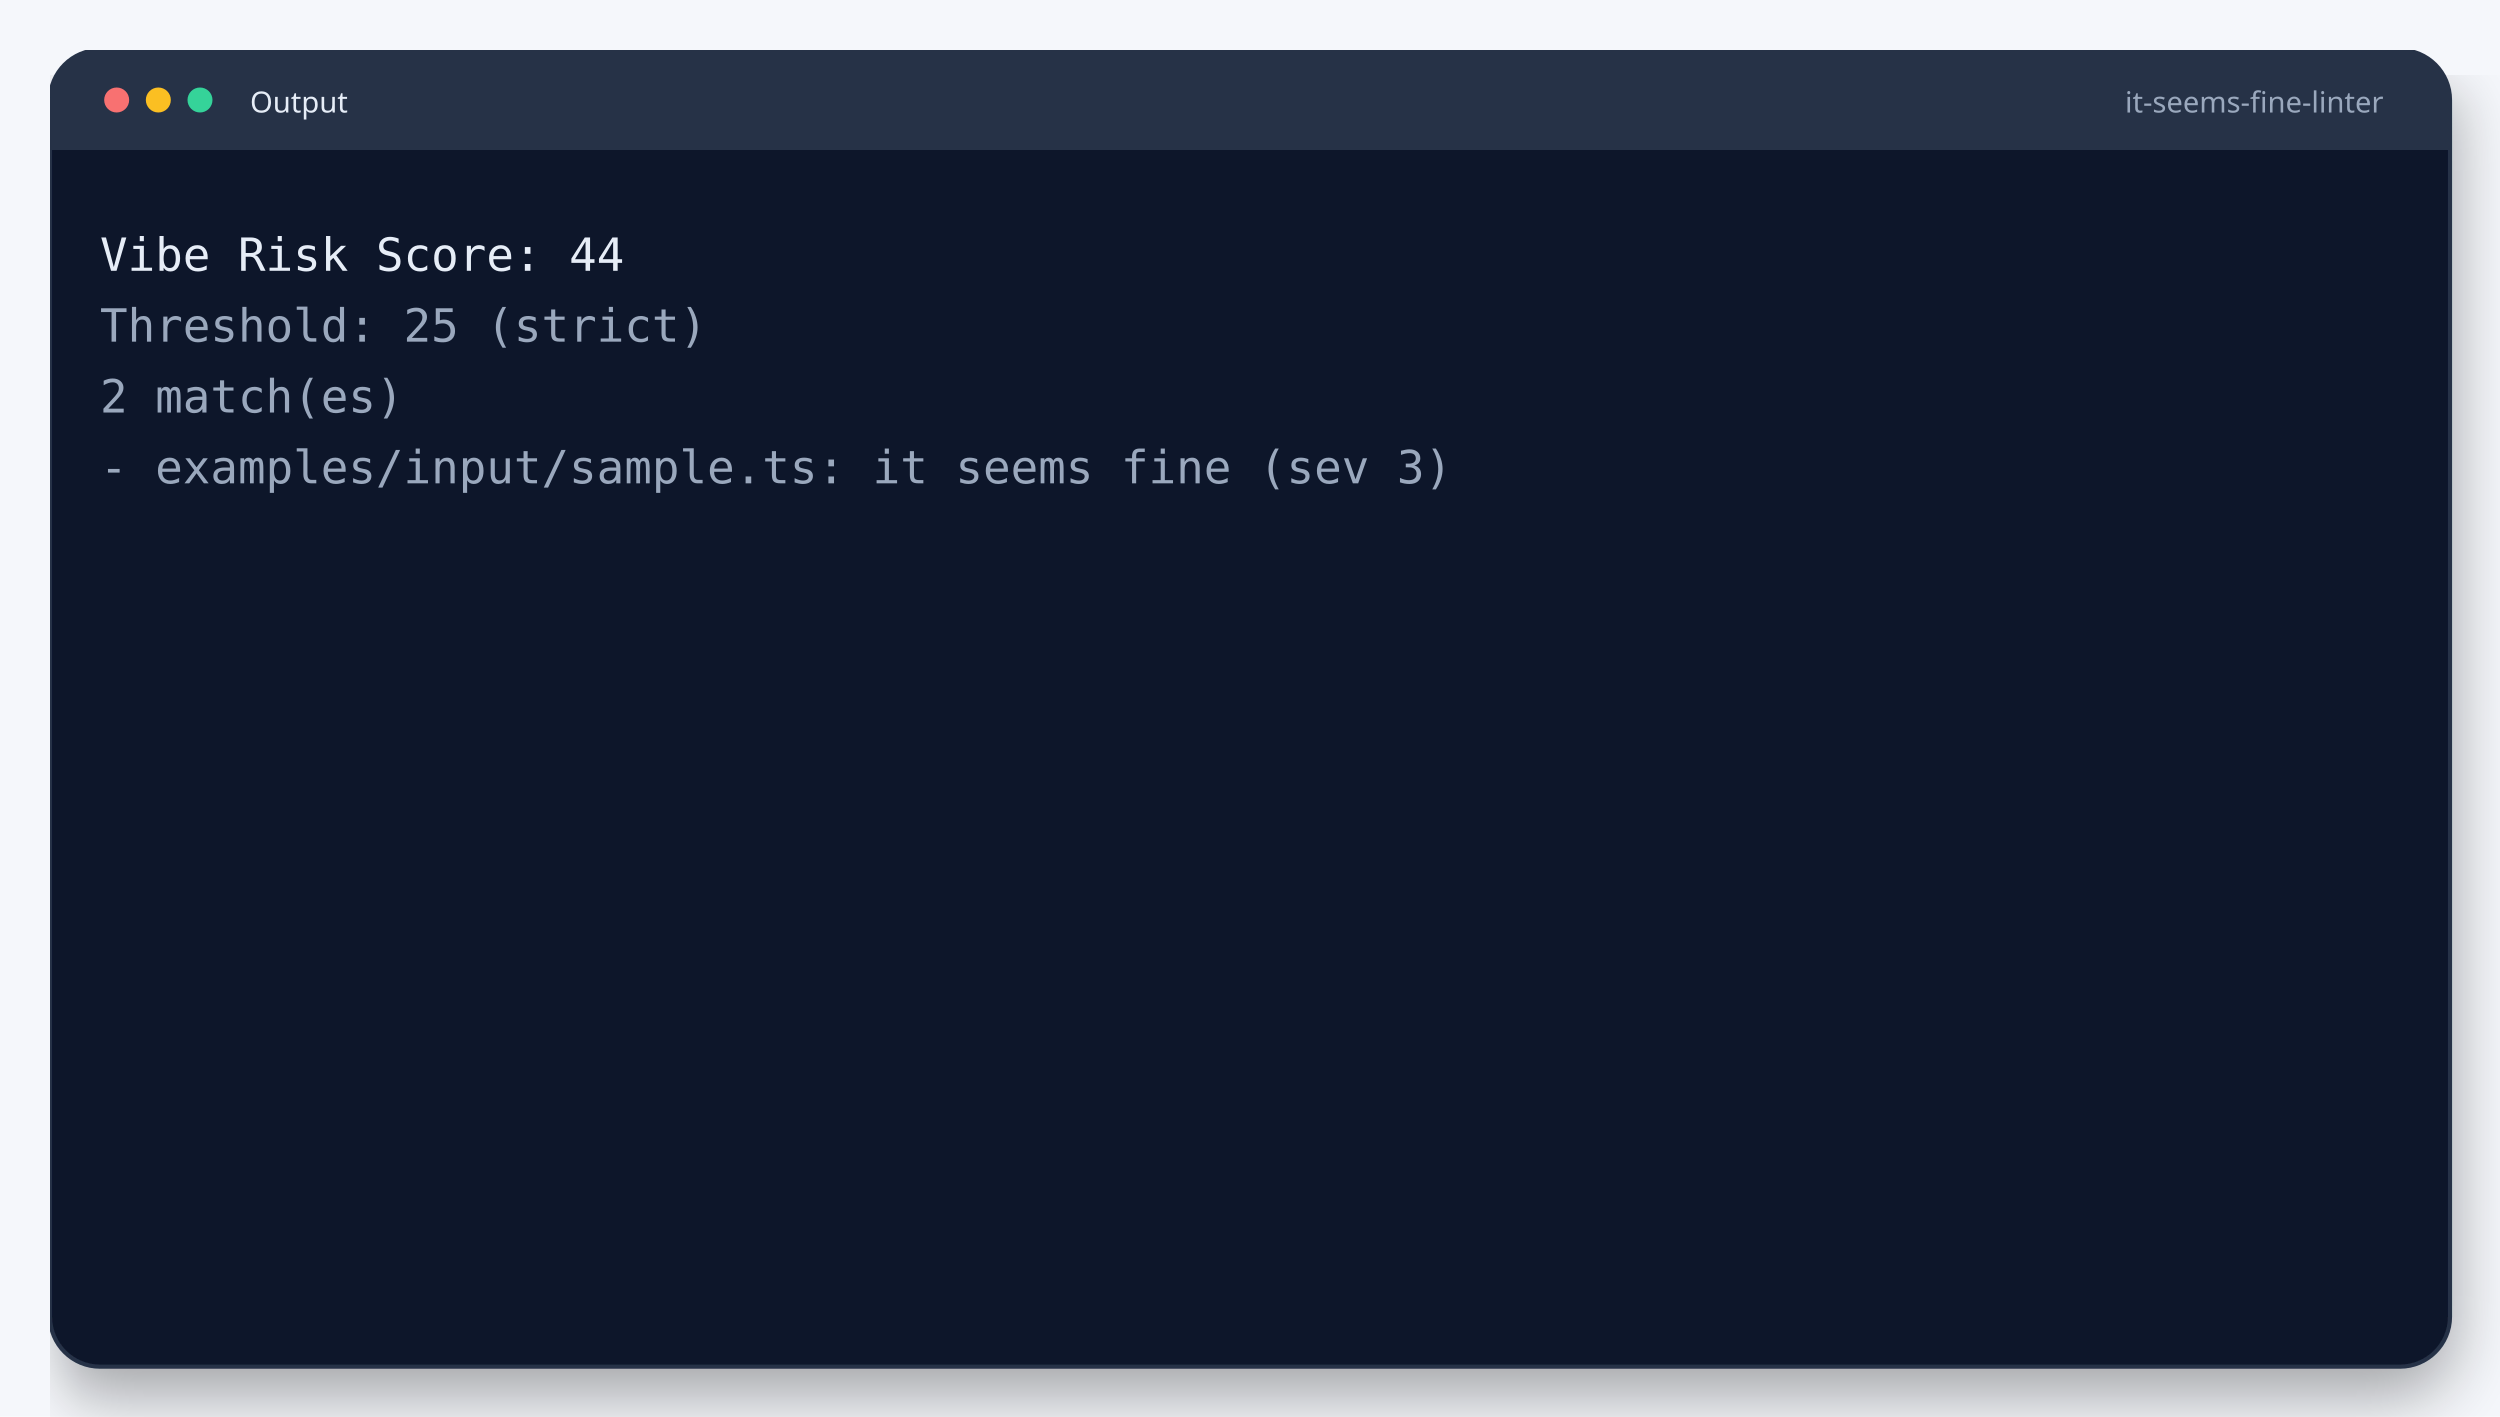
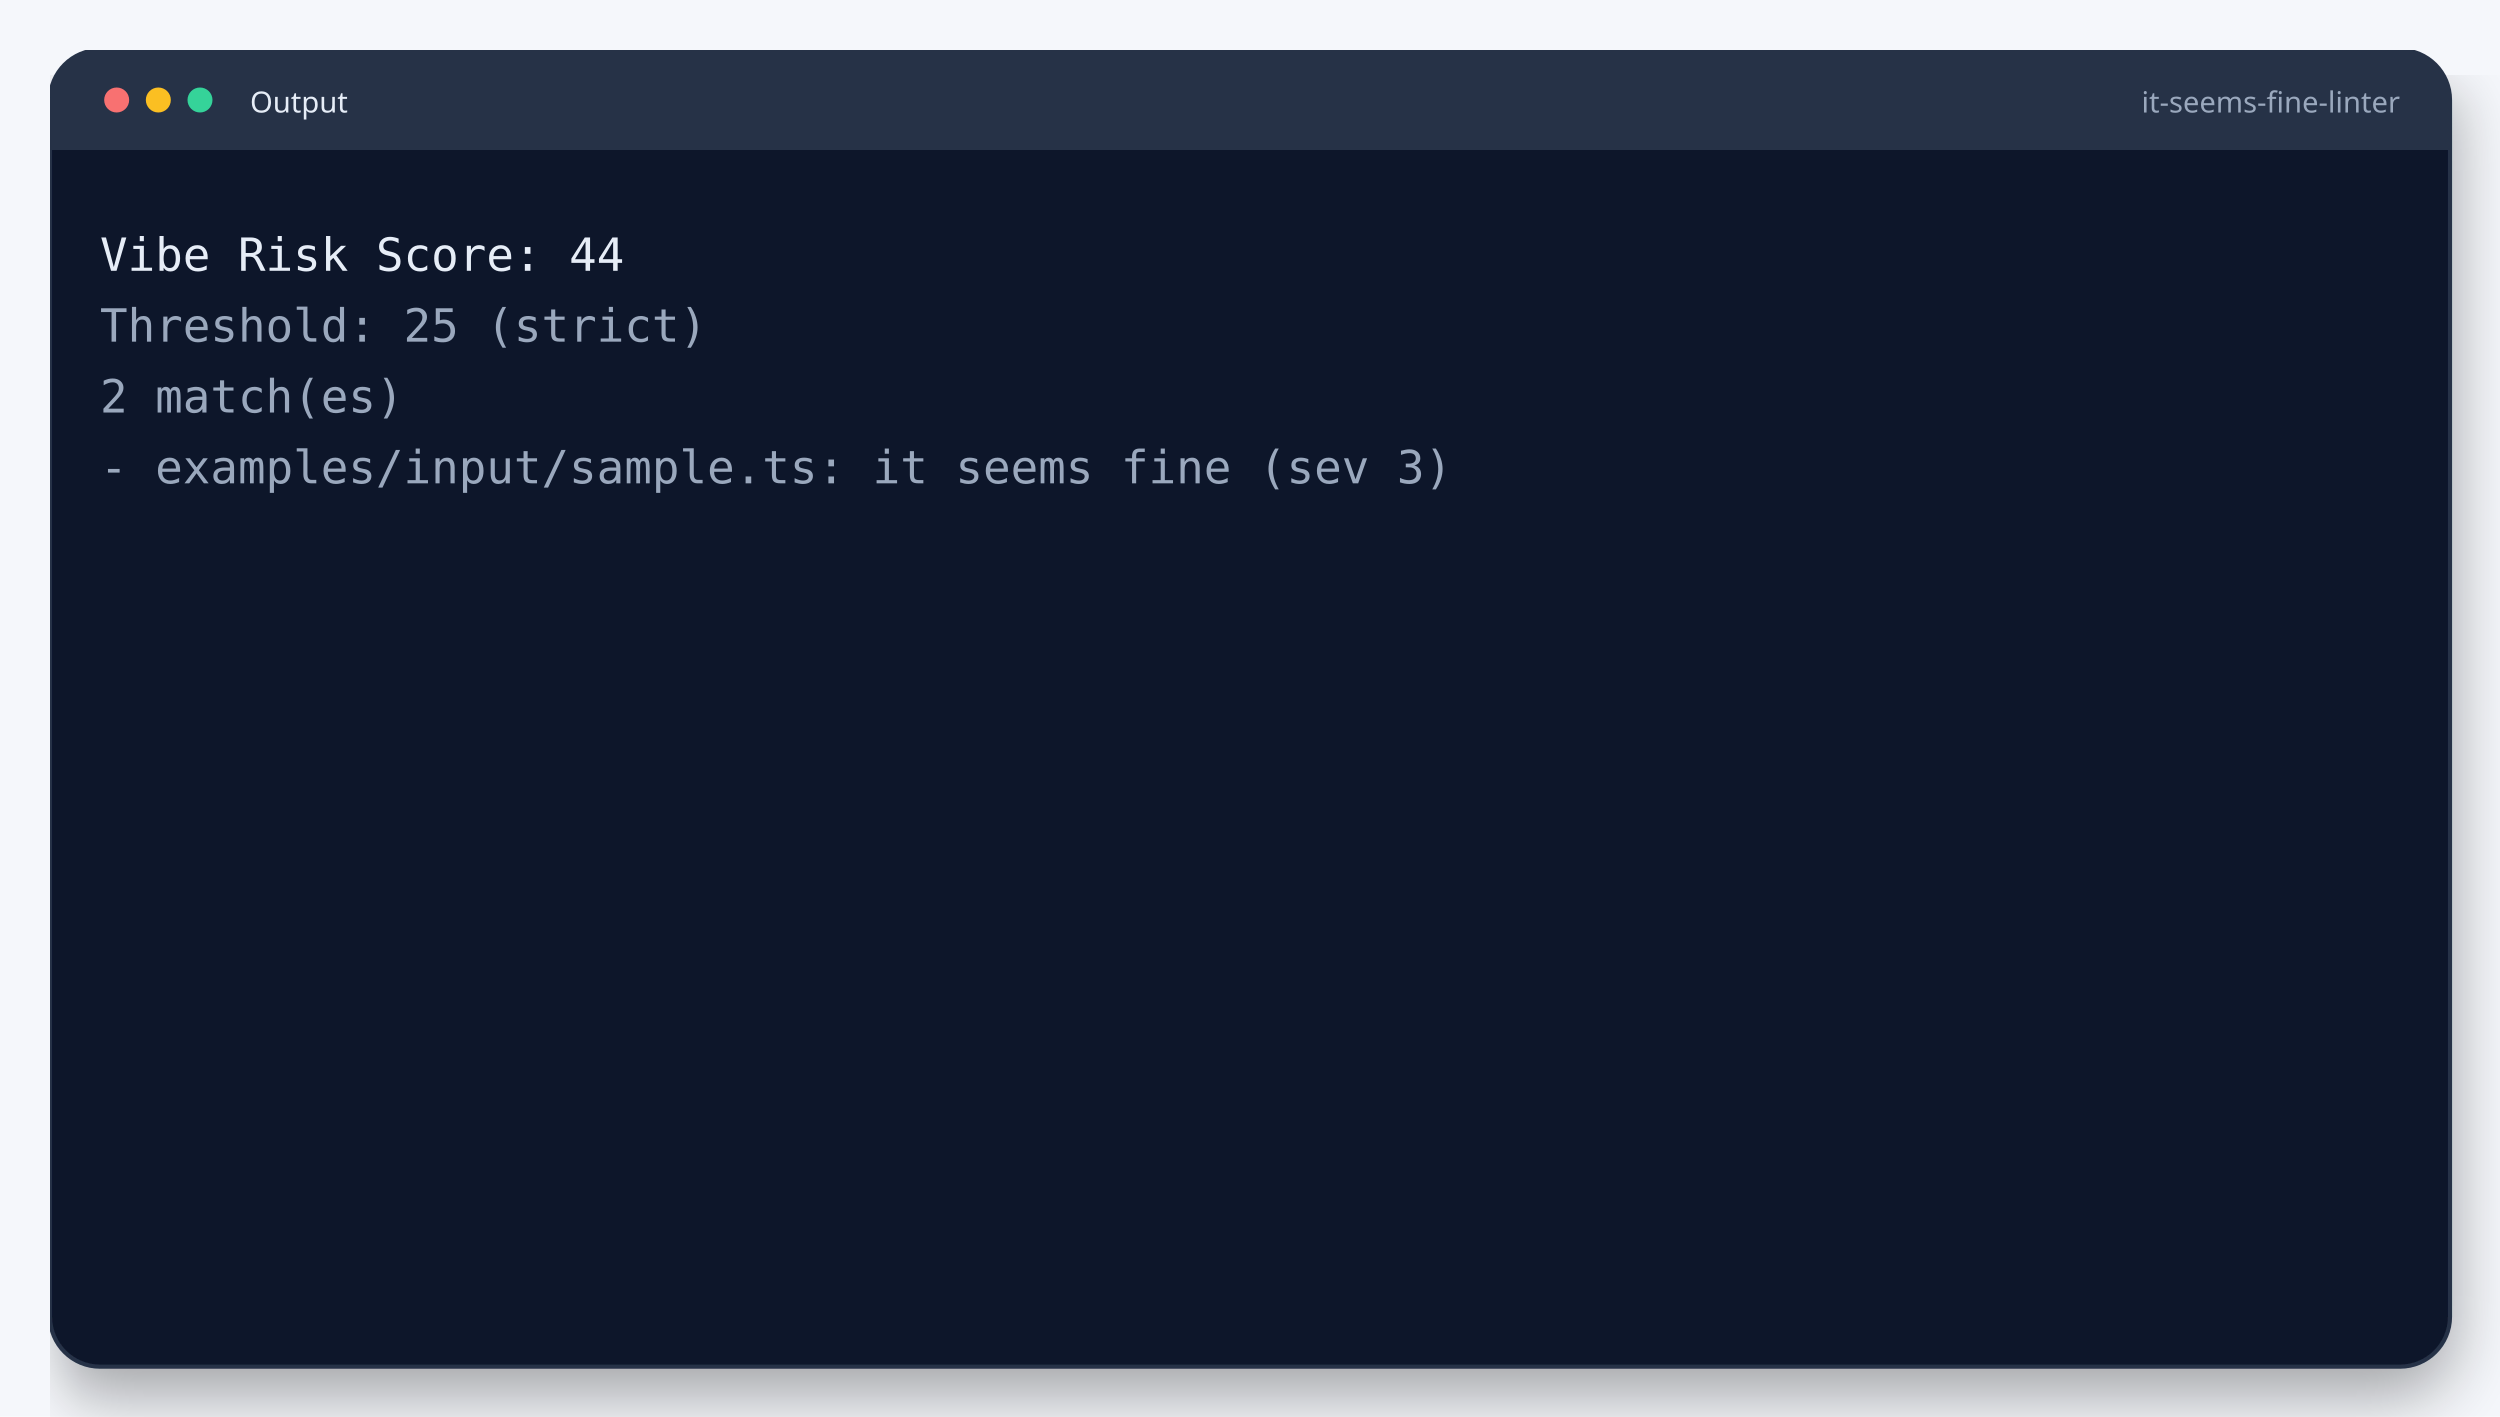
<svg xmlns="http://www.w3.org/2000/svg" width="1200" height="680" fill="none" style="color-scheme:light dark" viewBox="0 0 1200 680">
  <style>text{font-family:"Space Grotesk","Sora","IBM Plex Sans",sans-serif}.mono{font-family:"IBM Plex Mono","JetBrains Mono",monospace}</style>
  <path fill="#F5F7FB" d="M0 0h1200v680H0z" />
  <defs>
    <filter id="shadow" width="200%" height="200%" x="0" y="0">
      <feDropShadow dx="0" dy="12" flood-color="#000" flood-opacity=".35" stdDeviation="16" />
    </filter>
  </defs>
  <g filter="url(#shadow)">
    <rect width="1152" height="632" x="24" y="24" fill="#0F172A" stroke="#253147" stroke-width="2" rx="24" />
    <path fill="#253147" d="M48 24h1104a24 24 0 0 1 24 24v24H24V48a24 24 0 0 1 24-24" />
    <circle cx="56" cy="48" r="6" fill="#F87171" />
    <circle cx="76" cy="48" r="6" fill="#FBBF24" />
    <circle cx="96" cy="48" r="6" fill="#34D399" />
  </g>
  <text x="120" y="54" fill="#E6EDF7" font-size="14">Output</text>
-   <text x="1020" y="54" fill="#9AA8BD" font-size="14">it-seems-fine-linter</text>
+   <text x="1152" y="54" fill="#9AA8BD" font-size="14" text-anchor="end">it-seems-fine-linter</text>
  <text x="48" y="130" fill="#E6EDF7" class="mono" font-size="22">Vibe Risk Score: 44</text>
  <text x="48" y="164" fill="#9AA8BD" class="mono" font-size="22">Threshold: 25 (strict)</text>
  <text x="48" y="198" fill="#9AA8BD" class="mono" font-size="22">2 match(es)</text>
  <text x="48" y="232" fill="#9AA8BD" class="mono" font-size="22">- examples/input/sample.ts: it seems fine (sev 3)</text>
</svg>
